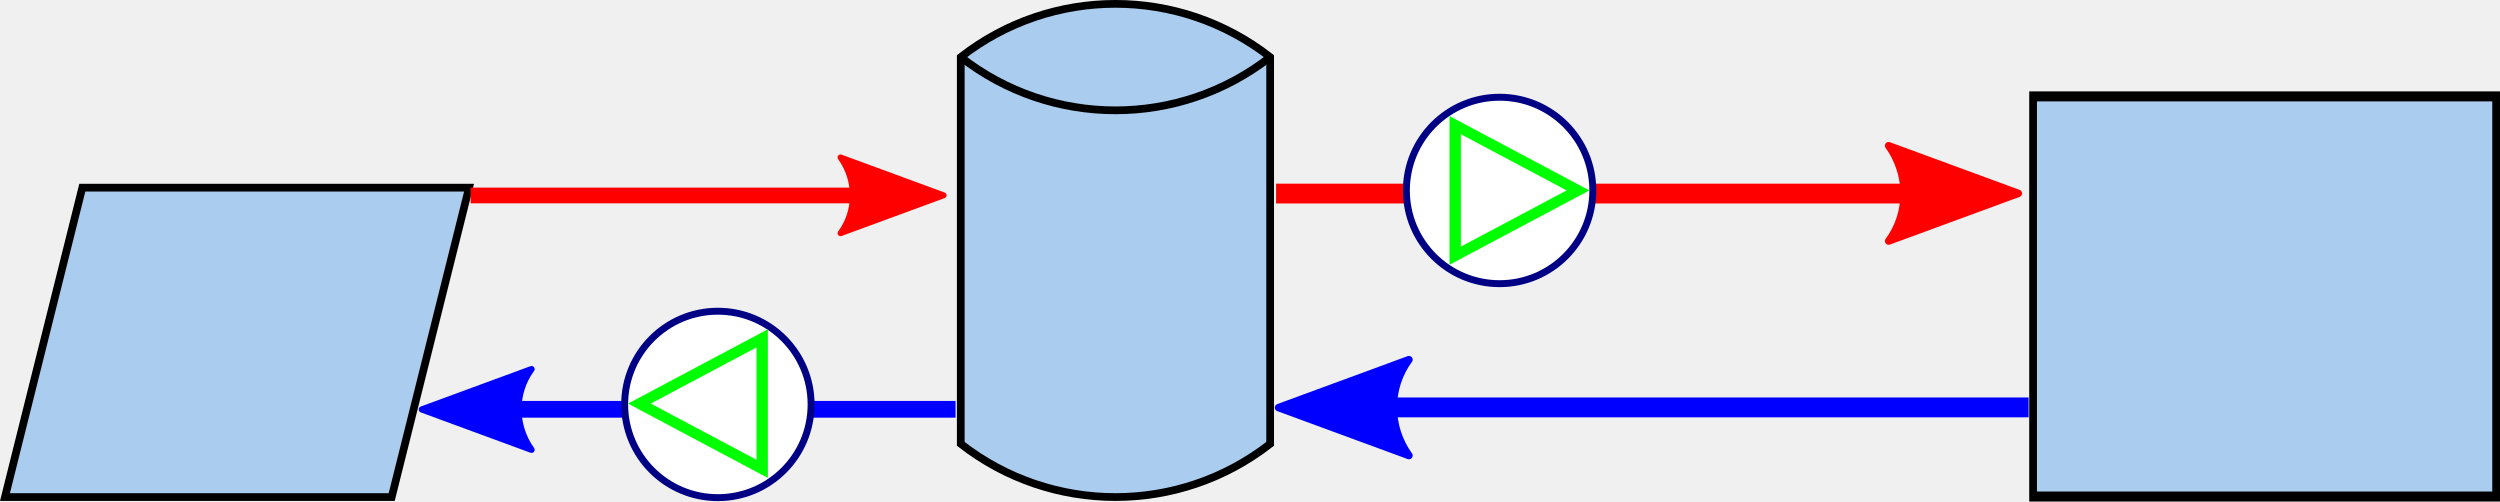
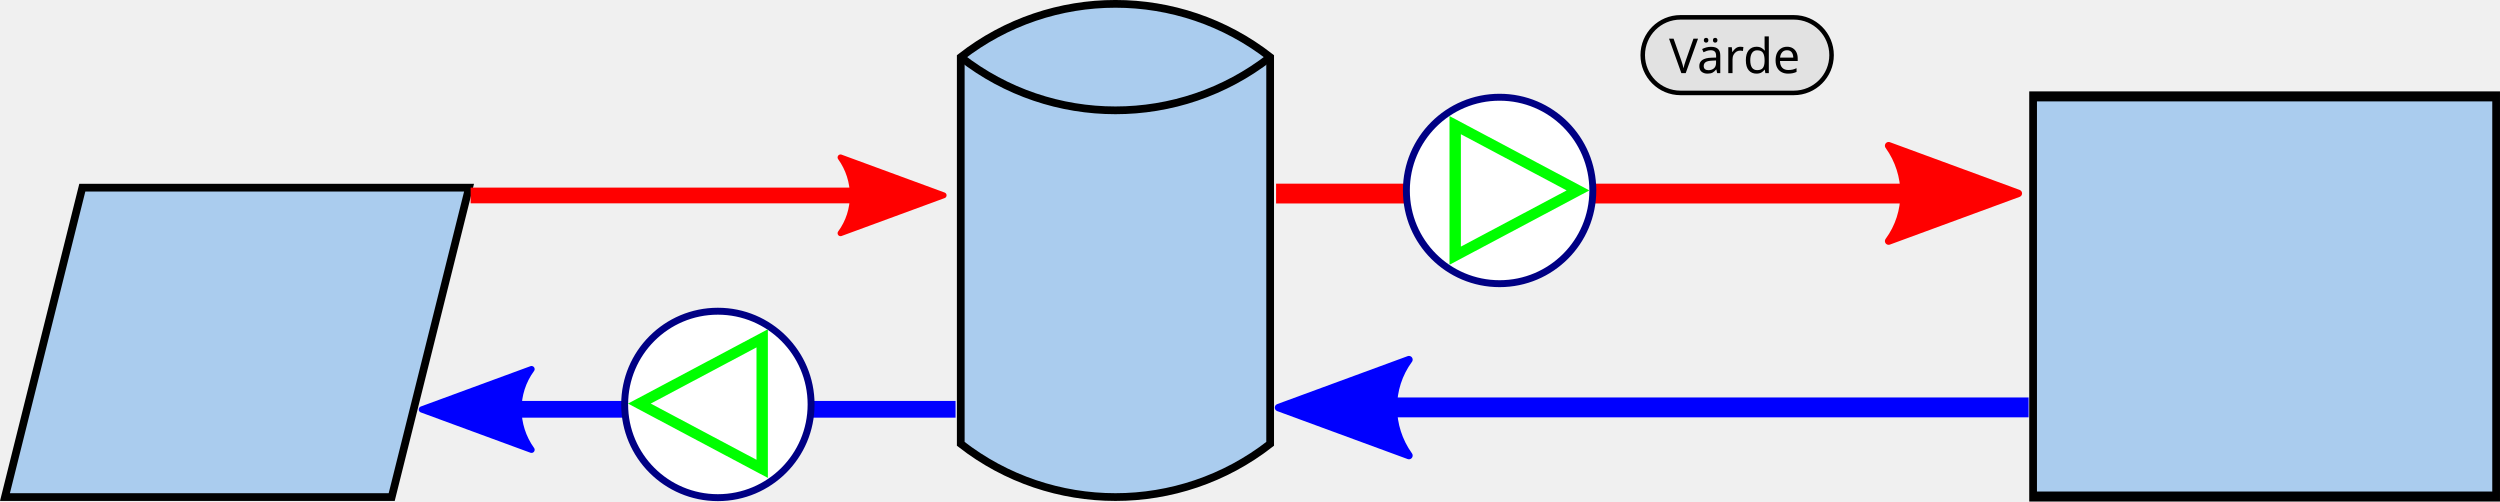
<svg xmlns="http://www.w3.org/2000/svg" xmlns:xlink="http://www.w3.org/1999/xlink" width="182.436mm" height="36.599mm" viewBox="0 0 646.428 129.683" id="svg2" version="1.1">
  <defs id="defs4">
    <marker orient="auto" refY="0" refX="0" id="Arrow2Mend" style="overflow:visible">
      <path id="path8402" style="fill:#ff0000;fill-opacity:1;fill-rule:evenodd;stroke:#ff0000;stroke-width:0.625;stroke-linejoin:round;stroke-opacity:1" d="M 8.719,4.034 -2.207,0.016 8.719,-4.002 c -1.745,2.372 -1.735,5.617 -6e-7,8.035 z" transform="scale(-0.6,-0.6)" />
    </marker>
    <marker orient="auto" refY="0" refX="0" id="TriangleOutM" style="overflow:visible">
      <path id="path8520" d="m 5.77,0 -8.65,5 0,-10 8.65,5 z" style="fill:#ff0000;fill-opacity:1;fill-rule:evenodd;stroke:#ff0000;stroke-width:1pt;stroke-opacity:1" transform="scale(0.4,0.4)" />
    </marker>
    <symbol id="MagneticDrum">
      <path d="m 25,115 a 65,65 0 0 1 0,-80 l 100,0 a 65,65 1 0 1 0,80 z" style="stroke-width:2" id="path3561" />
      <path d="m 125,115 a 65,65 0 0 1 0,-80" style="fill:none;stroke-width:2;stroke-linecap:butt" id="path3563" />
    </symbol>
    <symbol id="AuxillaryOp">
      <rect x="35" y="35" width="80" height="80" style="stroke-width:2" id="rect3423" />
    </symbol>
    <symbol id="Process">
      <rect x="15" y="35" width="120" height="80" style="stroke-width:2" id="rect3358" />
    </symbol>
    <symbol id="InputOutput">
      <path d="m 35,35 100,0 -20,80 -100,0 z" style="stroke-width:2" id="path3365" />
    </symbol>
    <marker orient="auto" refY="0" refX="0" id="Arrow2Mend-0" style="overflow:visible">
      <path id="path8402-4" style="fill:#0000ff;fill-opacity:1;fill-rule:evenodd;stroke:#0000ff;stroke-width:0.625;stroke-linejoin:round;stroke-opacity:1" d="M 8.719,4.034 -2.207,0.016 8.719,-4.002 c -1.745,2.372 -1.735,5.617 -6e-7,8.035 z" transform="scale(-0.6,-0.6)" />
    </marker>
    <marker orient="auto" refY="0" refX="0" id="Arrow2Mend-4" style="overflow:visible">
      <path id="path8402-0" style="fill:#ff0000;fill-opacity:1;fill-rule:evenodd;stroke:#ff0000;stroke-width:0.625;stroke-linejoin:round;stroke-opacity:1" d="M 8.719,4.034 -2.207,0.016 8.719,-4.002 c -1.745,2.372 -1.735,5.617 -6e-7,8.035 z" transform="scale(-0.6,-0.6)" />
    </marker>
    <marker orient="auto" refY="0" refX="0" id="Arrow2Mend-0-3" style="overflow:visible">
      <path id="path8402-4-6" style="fill:#0000ff;fill-opacity:1;fill-rule:evenodd;stroke:#0000ff;stroke-width:0.625;stroke-linejoin:round;stroke-opacity:1" d="M 8.719,4.034 -2.207,0.016 8.719,-4.002 c -1.745,2.372 -1.735,5.617 -6e-7,8.035 z" transform="scale(-0.6,-0.6)" />
    </marker>
  </defs>
  <g id="layer1" transform="translate(-18.71922,-311.8851)">
    <use id="use7467" style="fill:#aaccee;stroke:#000000" xlink:href="#MagneticDrum" x="0" y="0" width="100%" height="100%" transform="matrix(0,-1,1,0,232.1429,451.6479)" />
    <use id="use7525" style="fill:#aaccee;stroke:#000000" xlink:href="#Process" x="0" y="0" width="100%" height="100%" transform="matrix(0.997734,0,0,1.293333,529.4557,291.5415)" />
    <use id="use7553" style="fill:#aaccee;stroke:#000000" xlink:href="#InputOutput" x="0" y="0" width="100%" height="100%" transform="translate(4.999996,325.4108)" />
    <path style="fill:none;fill-rule:evenodd;stroke:#ff0000;stroke-width:4.066;stroke-linecap:butt;stroke-linejoin:miter;stroke-miterlimit:4;stroke-dasharray:none;stroke-opacity:1;marker-end:url(#Arrow2Mend)" d="m 140.411,362.428 c 115.988,0 116.916,0 116.916,0" id="path8705" />
    <path style="fill:none;fill-rule:evenodd;stroke:#0000ff;stroke-width:4.325;stroke-linecap:butt;stroke-linejoin:miter;stroke-miterlimit:4;stroke-dasharray:none;stroke-opacity:1;marker-end:url(#Arrow2Mend-0)" d="m 265.798,417.718 c -131.222,0 -132.271,0 -132.271,0" id="path8705-2" />
    <path style="fill:none;fill-rule:evenodd;stroke:#ff0000;stroke-width:5.117;stroke-linecap:butt;stroke-linejoin:miter;stroke-miterlimit:4;stroke-dasharray:none;stroke-opacity:1;marker-end:url(#Arrow2Mend-4)" d="m 348.676,361.94 c 183.685,0 185.155,0 185.155,0" id="path8705-3" />
    <path style="fill:none;fill-rule:evenodd;stroke:#0000ff;stroke-width:5.144;stroke-linecap:butt;stroke-linejoin:miter;stroke-miterlimit:4;stroke-dasharray:none;stroke-opacity:1;marker-end:url(#Arrow2Mend-0-3)" d="m 543.258,417.231 c -185.653,0 -187.138,0 -187.138,0" id="path8705-2-0" />
    <g id="CP1">
      <circle r="24.104" cy="361.132" cx="406.473" id="cirk" style="opacity:1;fill:#ffffff;fill-opacity:1;stroke:#000084;stroke-width:1.792;stroke-miterlimit:4;stroke-dasharray:none;stroke-dashoffset:0;stroke-opacity:1" />
      <path transform="matrix(0.9804203,0,0,0.90243,270.7573,95.09216)" d="m 159.105,294.791 -16.195,9.35 -16.195,9.35 0,-18.7 0,-18.7 16.195,9.35 z" id="tri" style="opacity:1;fill:#ffffff;fill-opacity:1;stroke:#00ff00;stroke-width:3;stroke-miterlimit:4;stroke-dasharray:none;stroke-dashoffset:0;stroke-opacity:1" />
    </g>
    <g id="CP2">
      <circle r="24.104" cy="416.461" cx="204.34" id="cirk-5" style="opacity:1;fill:#ffffff;fill-opacity:1;stroke:#000084;stroke-width:1.792;stroke-miterlimit:4;stroke-dasharray:none;stroke-dashoffset:0;stroke-opacity:1" />
      <path transform="matrix(-0.9804203,0,0,-0.90243,340.0295,682.27)" d="m 159.105,294.791 -16.195,9.35 -16.195,9.35 0,-18.7 0,-18.7 16.195,9.35 z" id="tri-6" style="opacity:1;fill:#ffffff;fill-opacity:1;stroke:#00ff00;stroke-width:3;stroke-miterlimit:4;stroke-dasharray:none;stroke-dashoffset:0;stroke-opacity:1" />
    </g>
+     <text xml:space="preserve" style="font-style:normal;font-weight:normal;font-size:12.5px;line-height:125%;font-family:sans-serif;letter-spacing:0px;word-spacing:0px;fill:#000000;fill-opacity:1;stroke:none;stroke-width:1px;stroke-linecap:butt;stroke-linejoin:miter;stroke-opacity:1" x="414.51" y="231.014" id="text8240">
+       <tspan id="tspan8242" x="414.51" y="231.014" />
+     </text>
+     <g id="GT11" transform="translate(38.21429,95)">
+       <rect ry="9.771" y="221.369" x="405.27" height="19.542" width="48.828" id="rect8238" style="fill:#e2e2e2;fill-opacity:1;stroke:#000000;stroke-width:1.172;stroke-miterlimit:4;stroke-dasharray:none;stroke-opacity:1" />
+       <text id="text8244" y="235.8" x="412.072" style="font-style:normal;font-weight:normal;font-size:12.5px;line-height:125%;font-family:sans-serif;letter-spacing:0px;word-spacing:0px;fill:#000000;fill-opacity:1;stroke:none;stroke-width:1px;stroke-linecap:butt;stroke-linejoin:miter;stroke-opacity:1" xml:space="preserve">
+         <tspan y="235.8" x="412.072" id="tspan8246">Värde</tspan>
+       </text>
+     </g>
  </g>
</svg>
